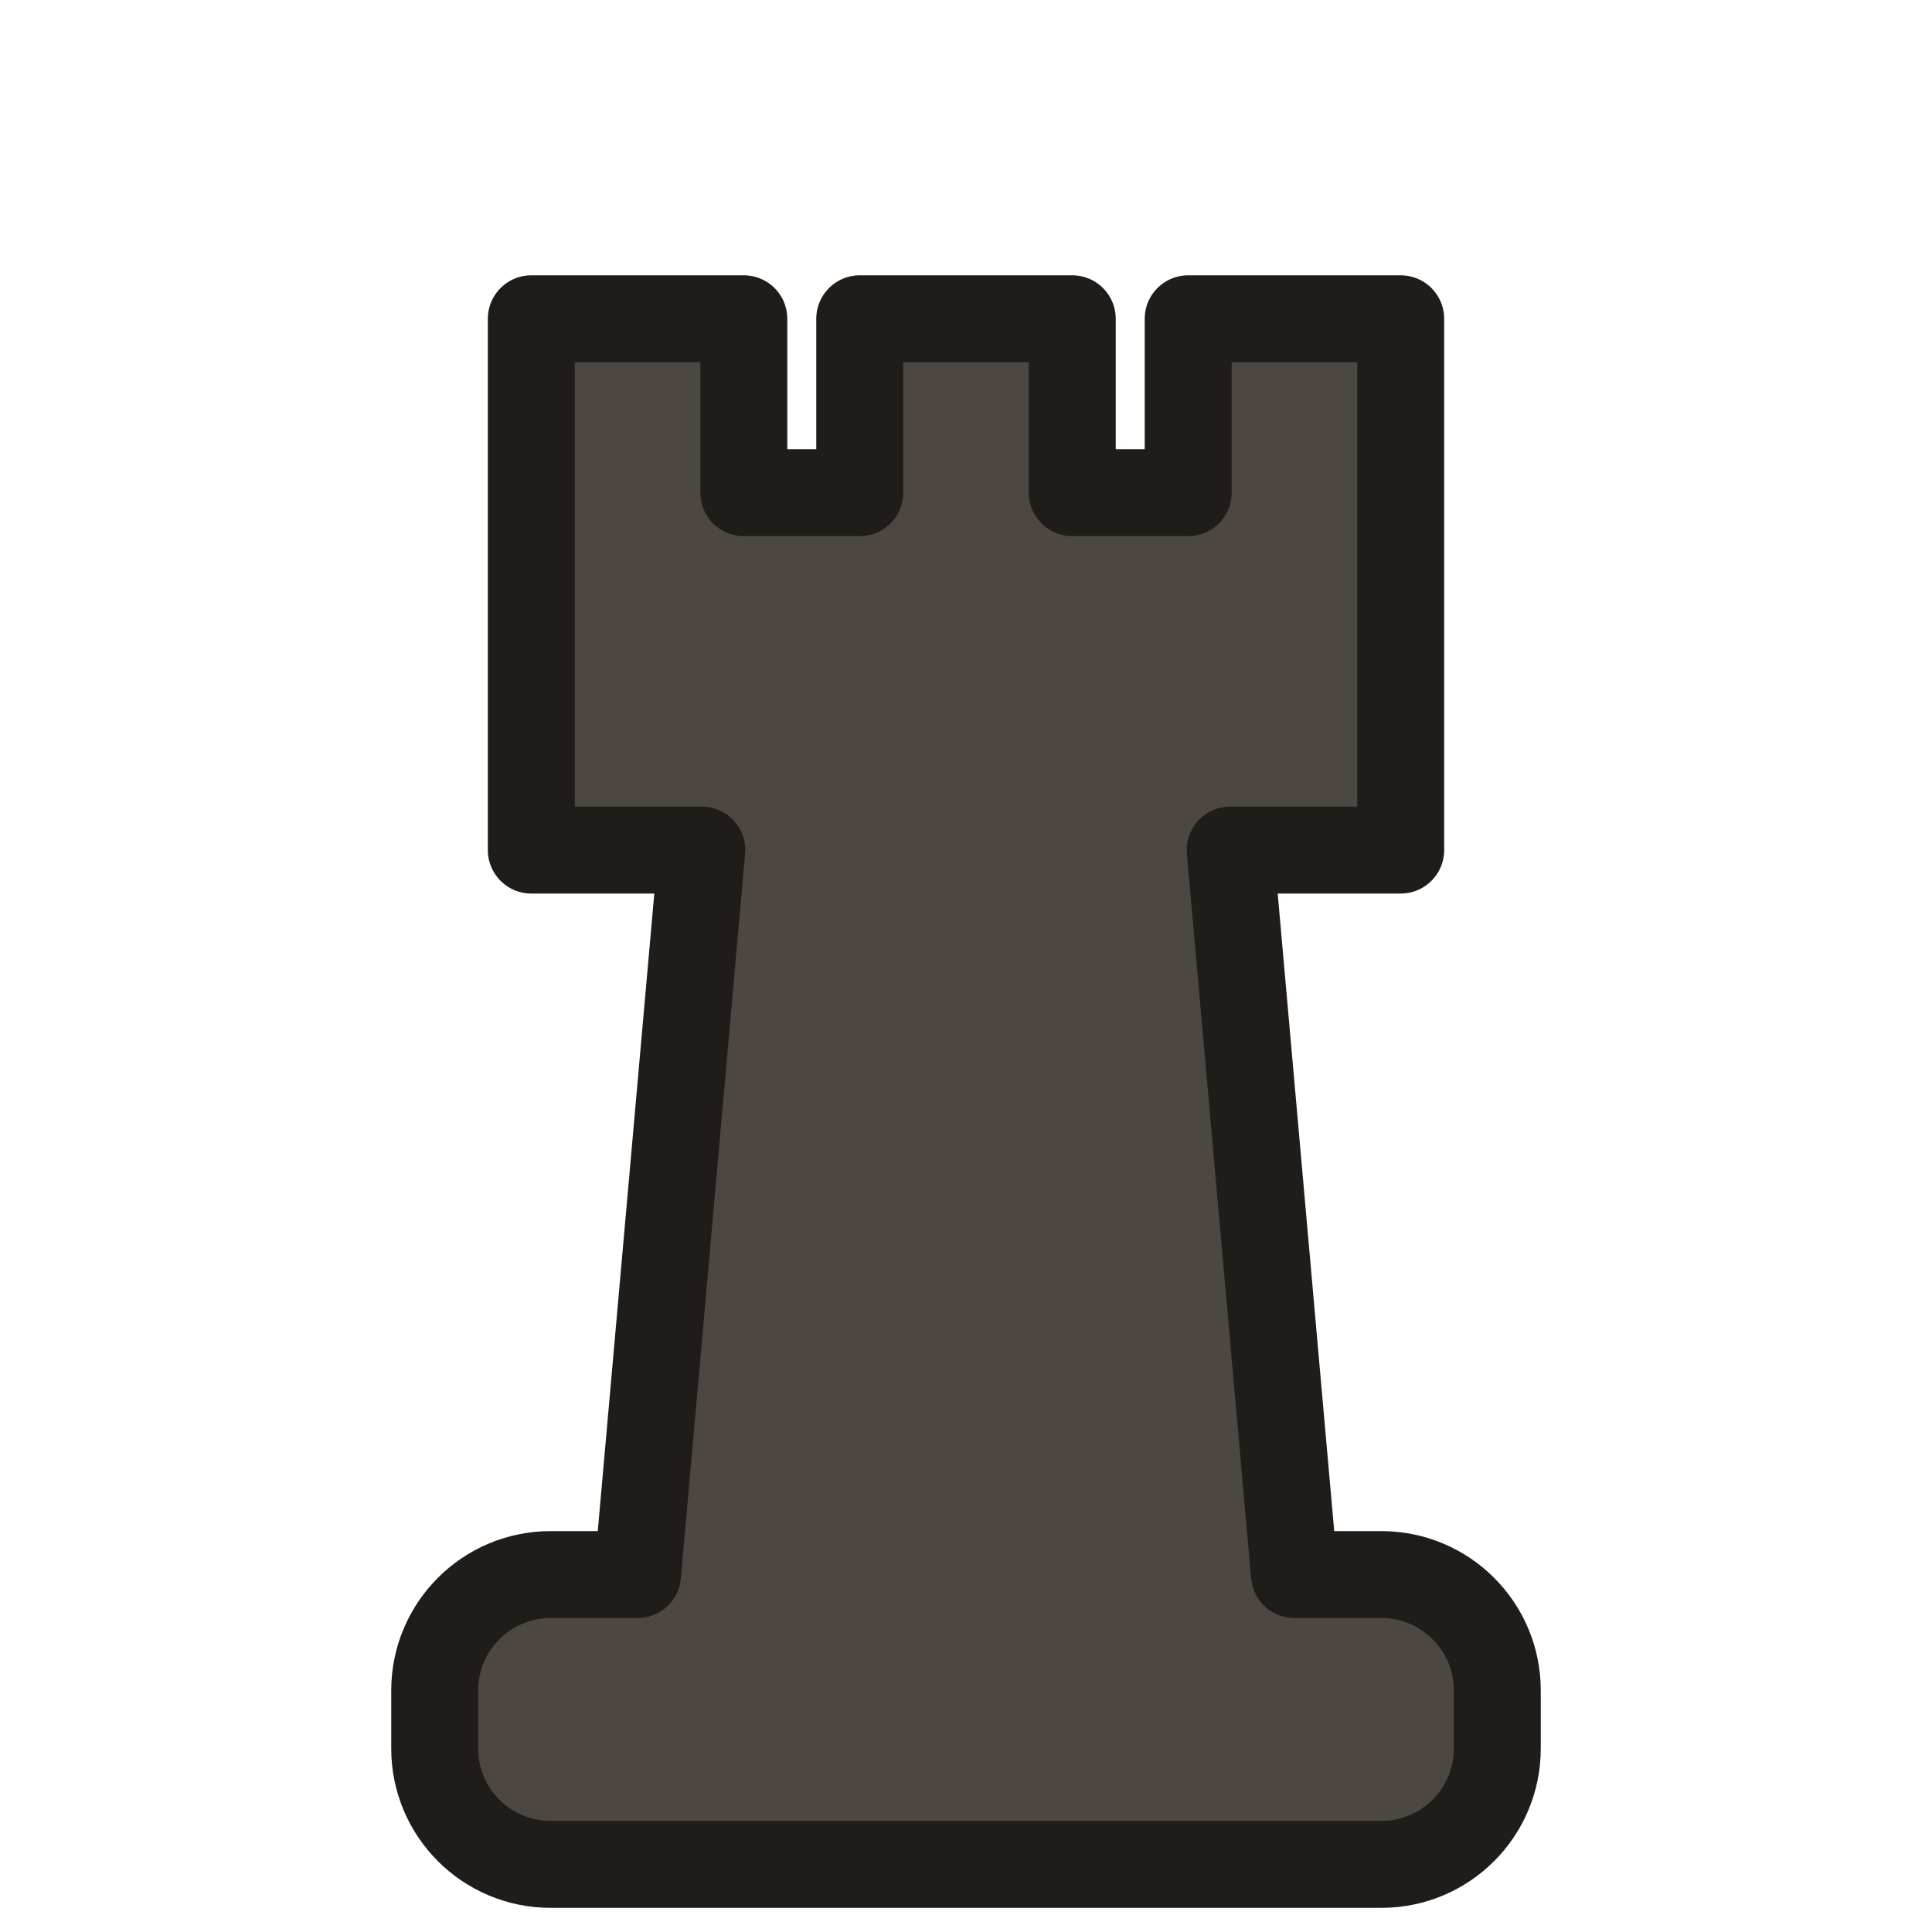
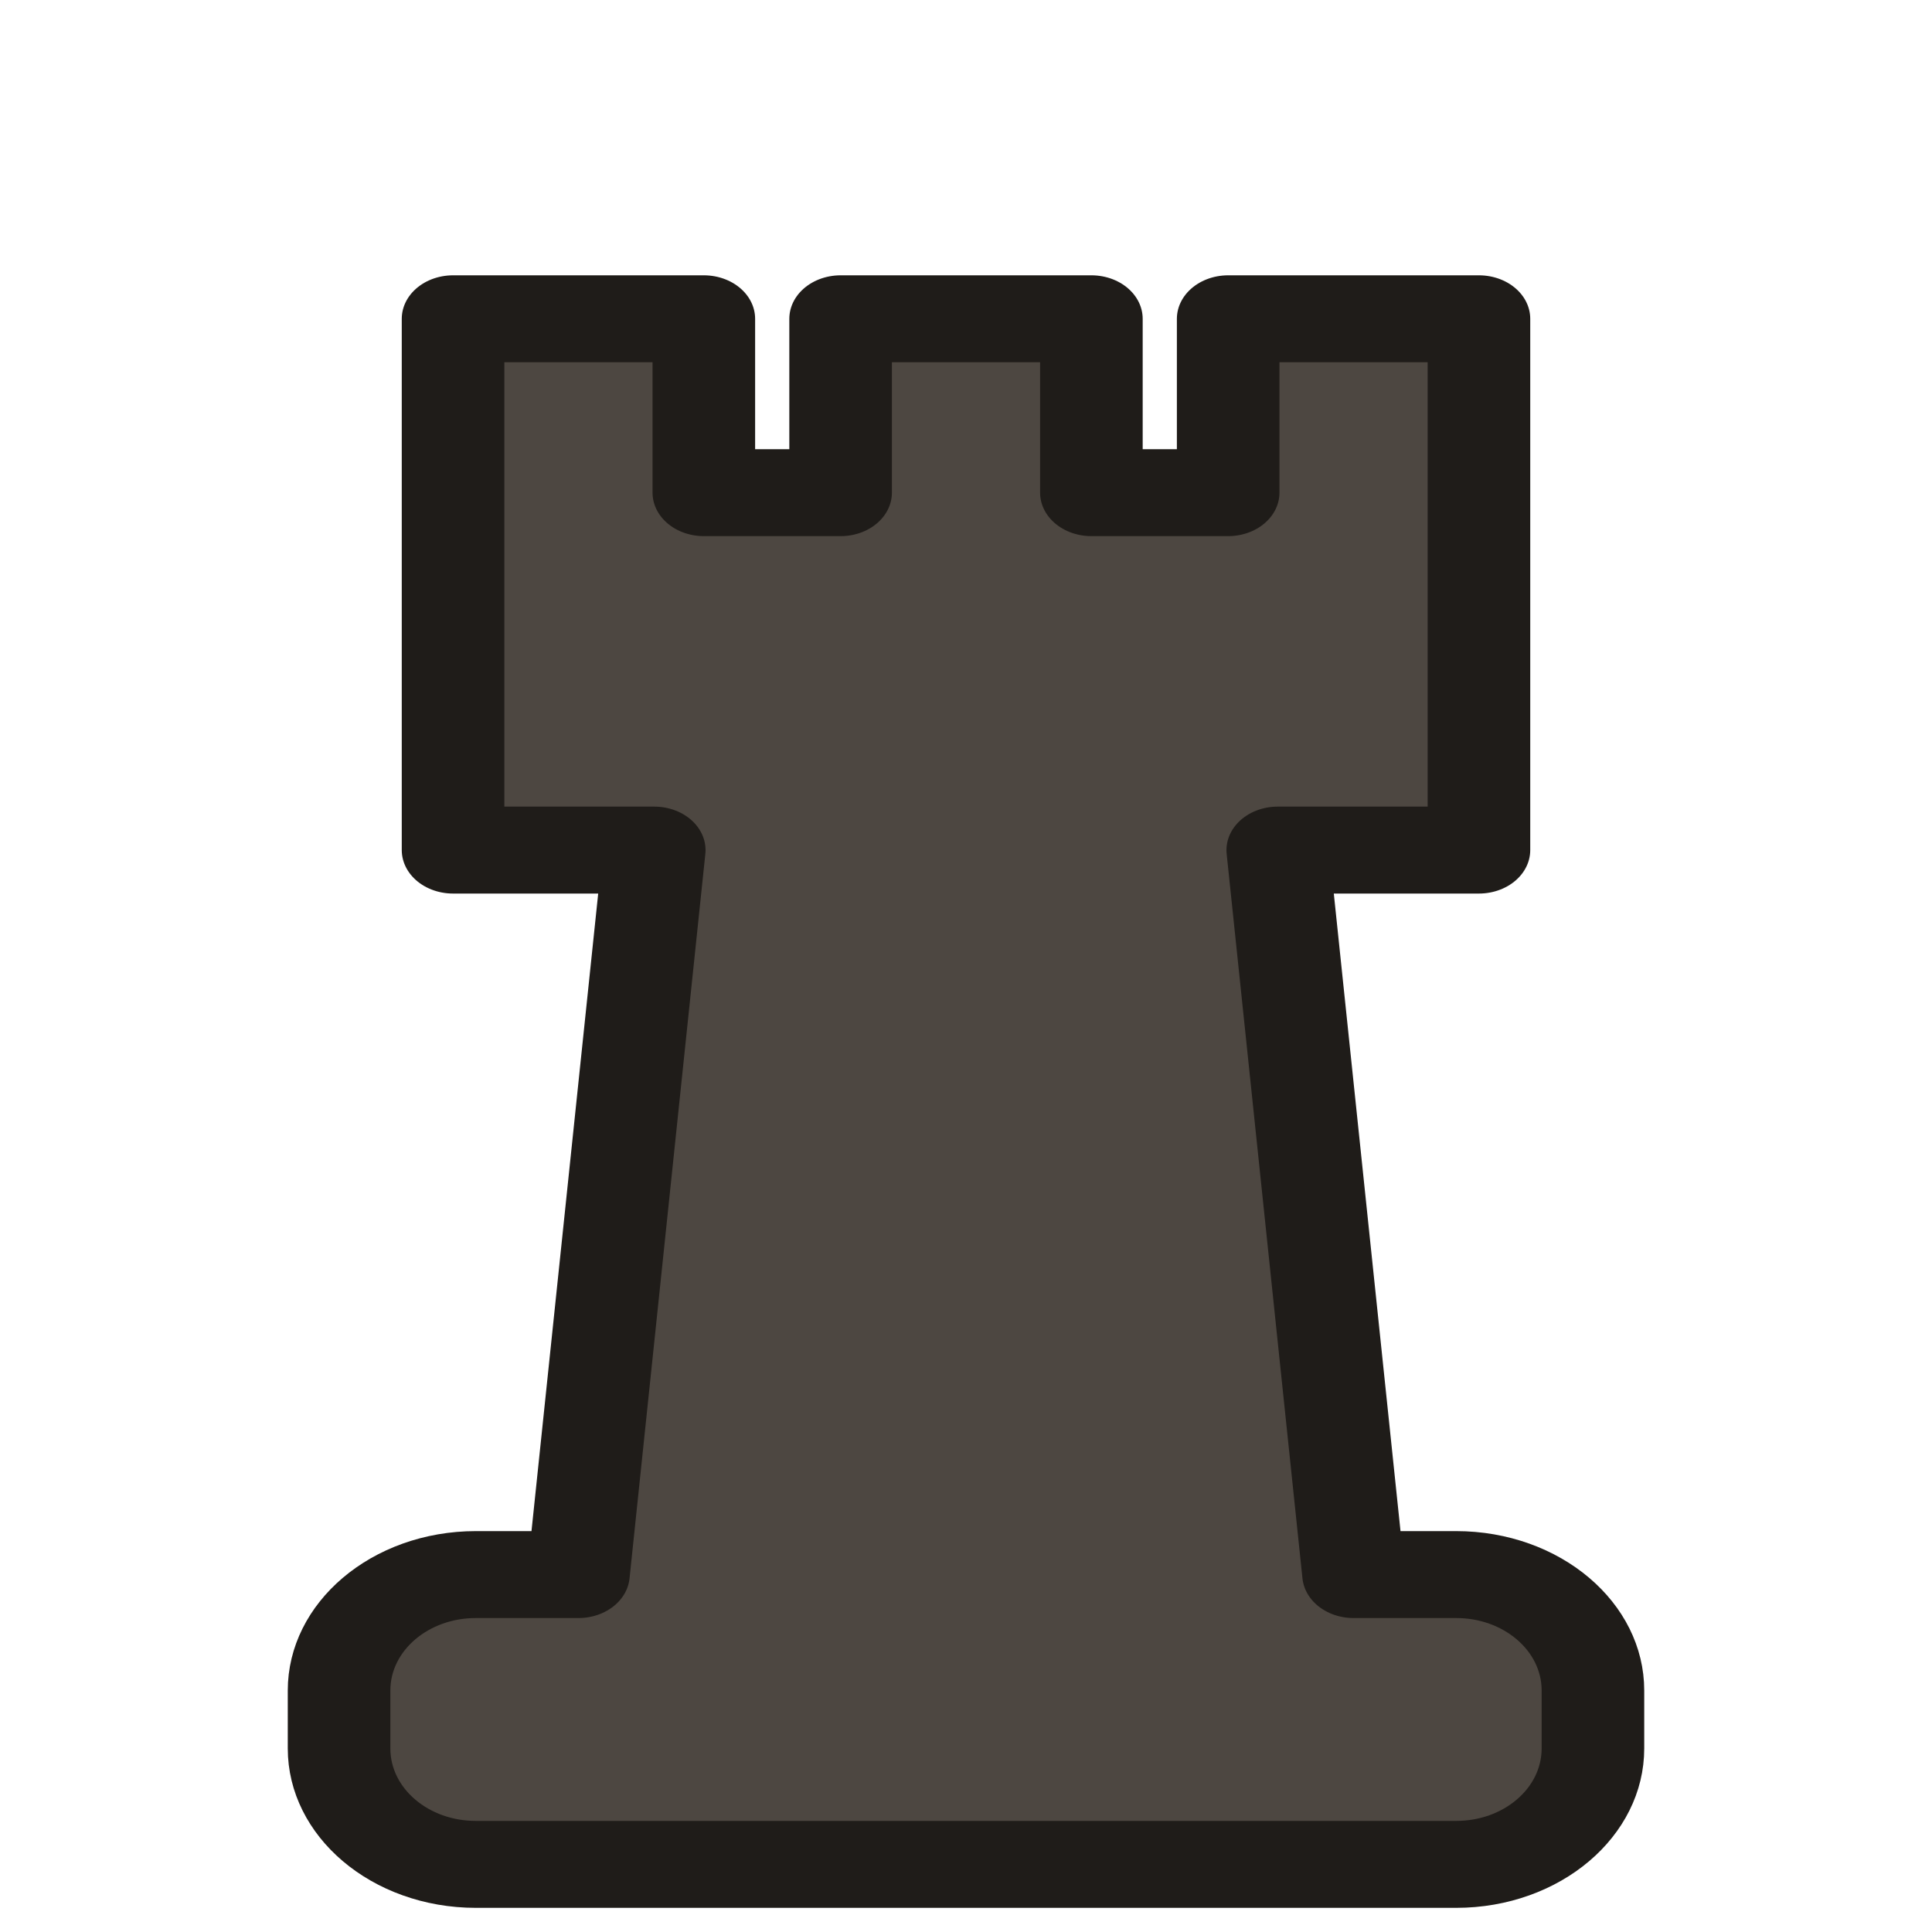
<svg xmlns="http://www.w3.org/2000/svg" width="45" height="45" viewBox="2 1.2 20 20" fill="none">
-   <path transform="translate(6.50 4.50)" fill-rule="evenodd" d="M 1.2 13 L 2.1 13 L 2.765 5.5 L 1 5.5 L 1 0 L 3.2 0 L 3.2 1.8 L 4.4 1.8 L 4.4 0 L 6.6 0 L 6.6 1.8 L 7.8 1.8 L 7.8 0 L 10 0 L 10 5.5 L 8.235 5.5 L 8.9 13 L 9.8 13 C 10.463 13 11 13.537 11 14.2 L 11 14.8 C 11 15.463 10.463 16 9.8 16 L 1.2 16 C 0.537 16 0 15.463 0 14.8 L 0 14.2 C 0 13.537 0.537 13 1.2 13 Z" fill="#4D4741" stroke="#1F1C19" stroke-width="0.9" stroke-linejoin="round" />
+   <g transform="matrix(1.18 0 0 1 -2.16 0)">
+     <path transform="translate(6.50 4.50)" fill-rule="evenodd" d="M 1.2 13 L 2.1 13 L 2.765 5.5 L 1 5.5 L 1 0 L 3.2 0 L 3.2 1.8 L 4.4 1.8 L 4.4 0 L 6.6 0 L 6.6 1.8 L 7.8 1.8 L 7.8 0 L 10 0 L 10 5.5 L 8.235 5.5 L 8.9 13 L 9.8 13 C 10.463 13 11 13.537 11 14.2 L 11 14.8 C 11 15.463 10.463 16 9.8 16 L 1.2 16 C 0.537 16 0 15.463 0 14.8 L 0 14.2 C 0 13.537 0.537 13 1.2 13 Z" fill="#4D4741" stroke="#1F1C19" stroke-width="0.9" stroke-linejoin="round" />
+   </g>
</svg>
